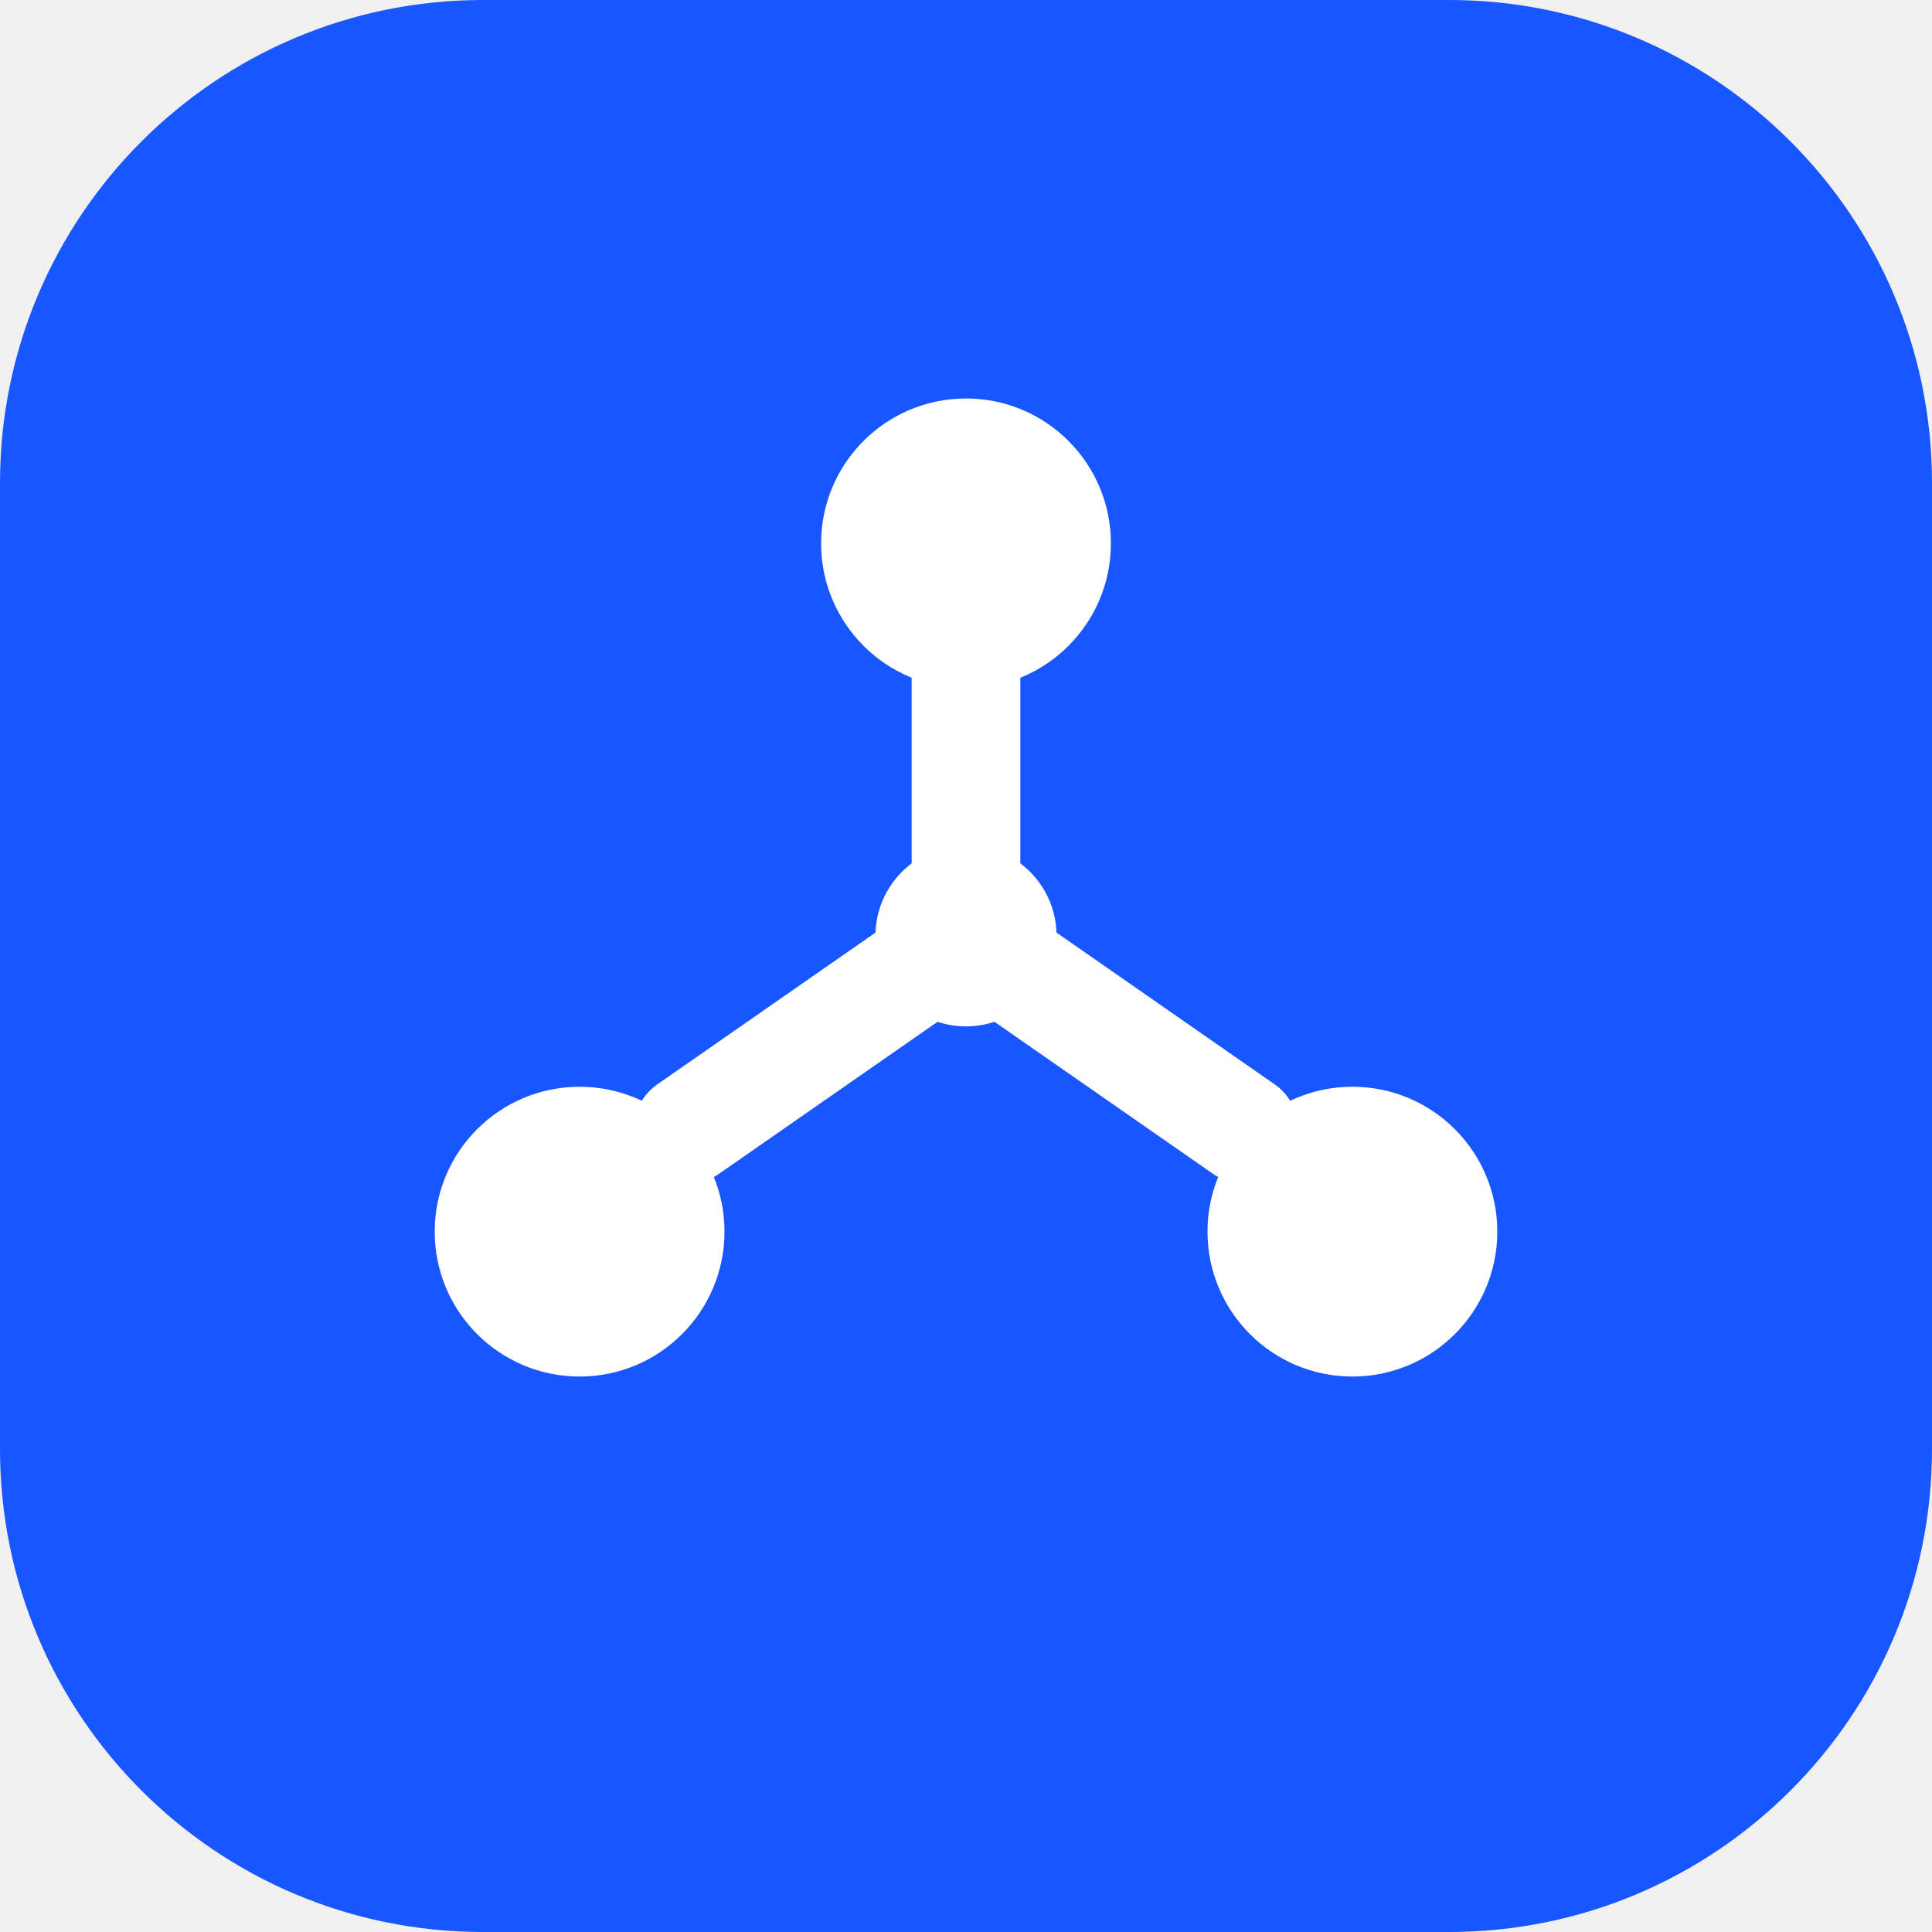
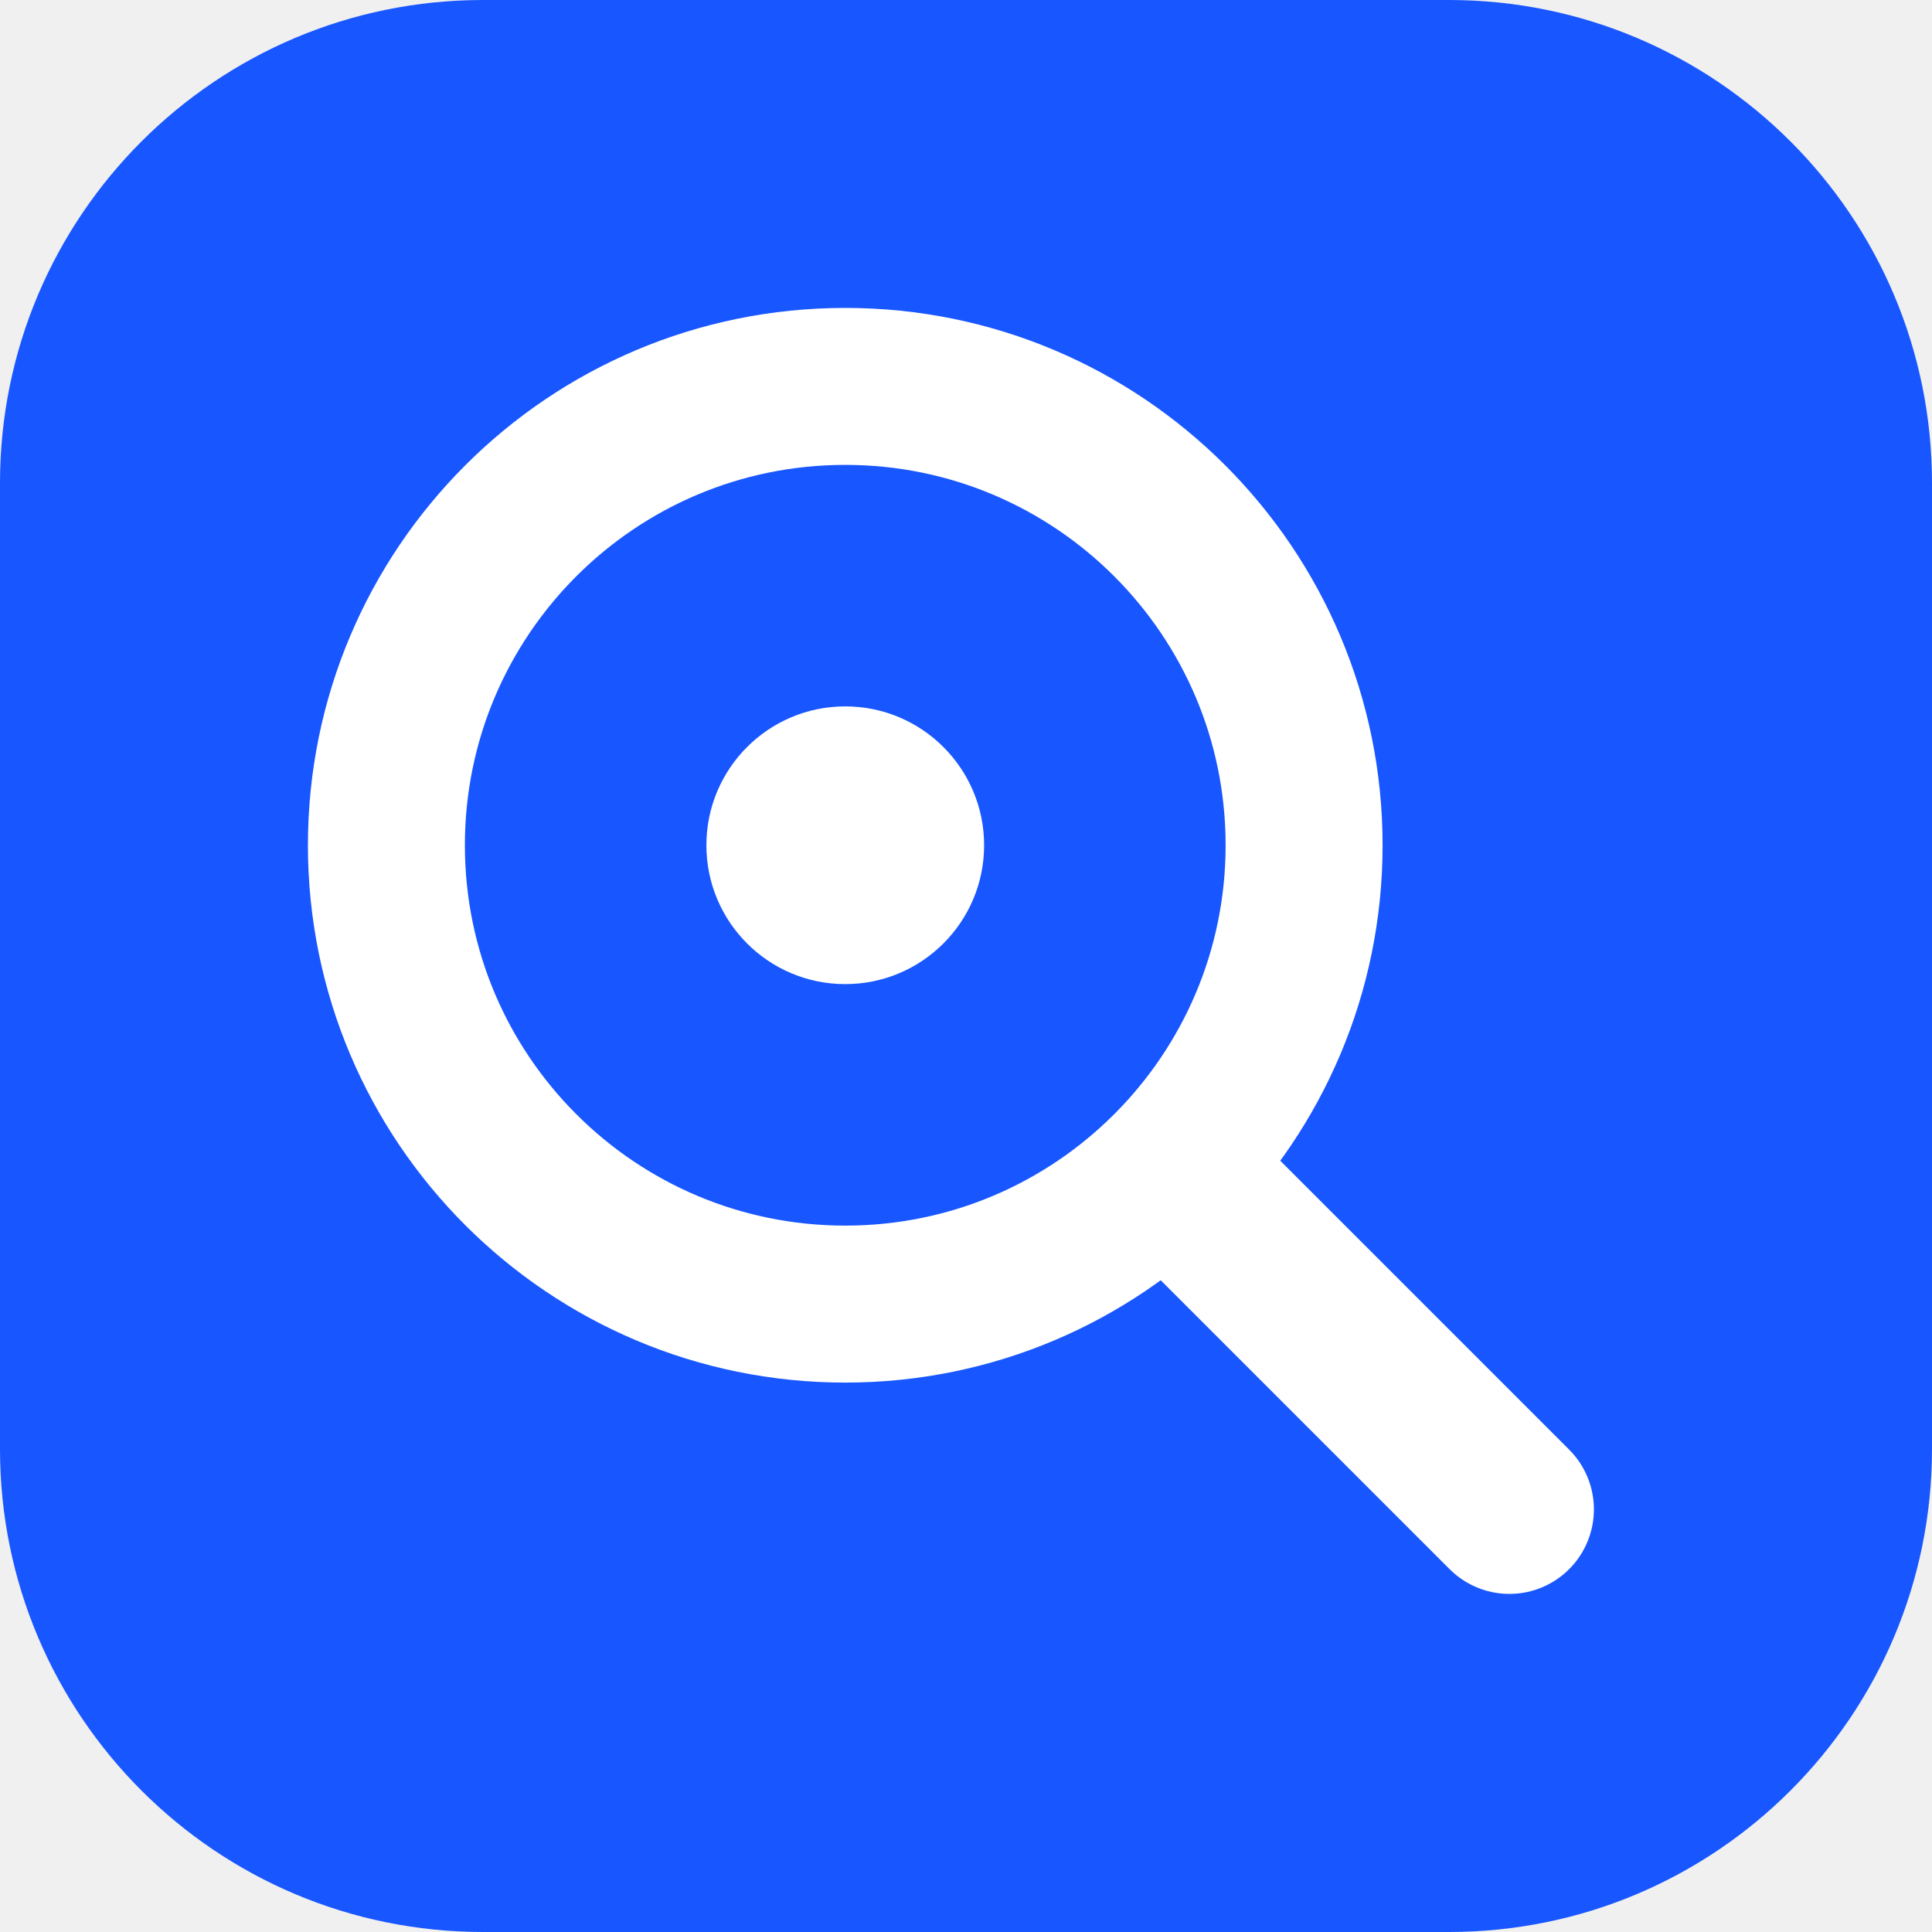
<svg xmlns="http://www.w3.org/2000/svg" viewBox="0 0 32 32">
  <rect width="32" height="32" rx="8" fill="#1856ff" />
-   <g transform="translate(4 4)" fill="none" stroke="#ffffff" stroke-width="1.8" stroke-linecap="round">
-     <path d="M12 7.2v4.3M12 11.5l-4.6 3.2M12 11.5l4.6 3.2" />
-     <circle cx="12" cy="5" r="2.4" fill="#ffffff" stroke="none" />
-     <circle cx="5.6" cy="16.4" r="2.4" fill="#ffffff" stroke="none" />
-     <circle cx="18.4" cy="16.4" r="2.4" fill="#ffffff" stroke="none" />
-     <circle cx="12" cy="11.5" r="1.5" fill="#ffffff" stroke="none" />
-   </g>
+   <circle cx="14" cy="14" r="7.6" fill="none" stroke="#ffffff" stroke-width="2.6" />
+   <path d="M19.8 19.8L25 25" stroke="#ffffff" stroke-width="2.8" stroke-linecap="round" />
+   <circle cx="14" cy="14" r="2.3" fill="#ffffff" />
</svg>
